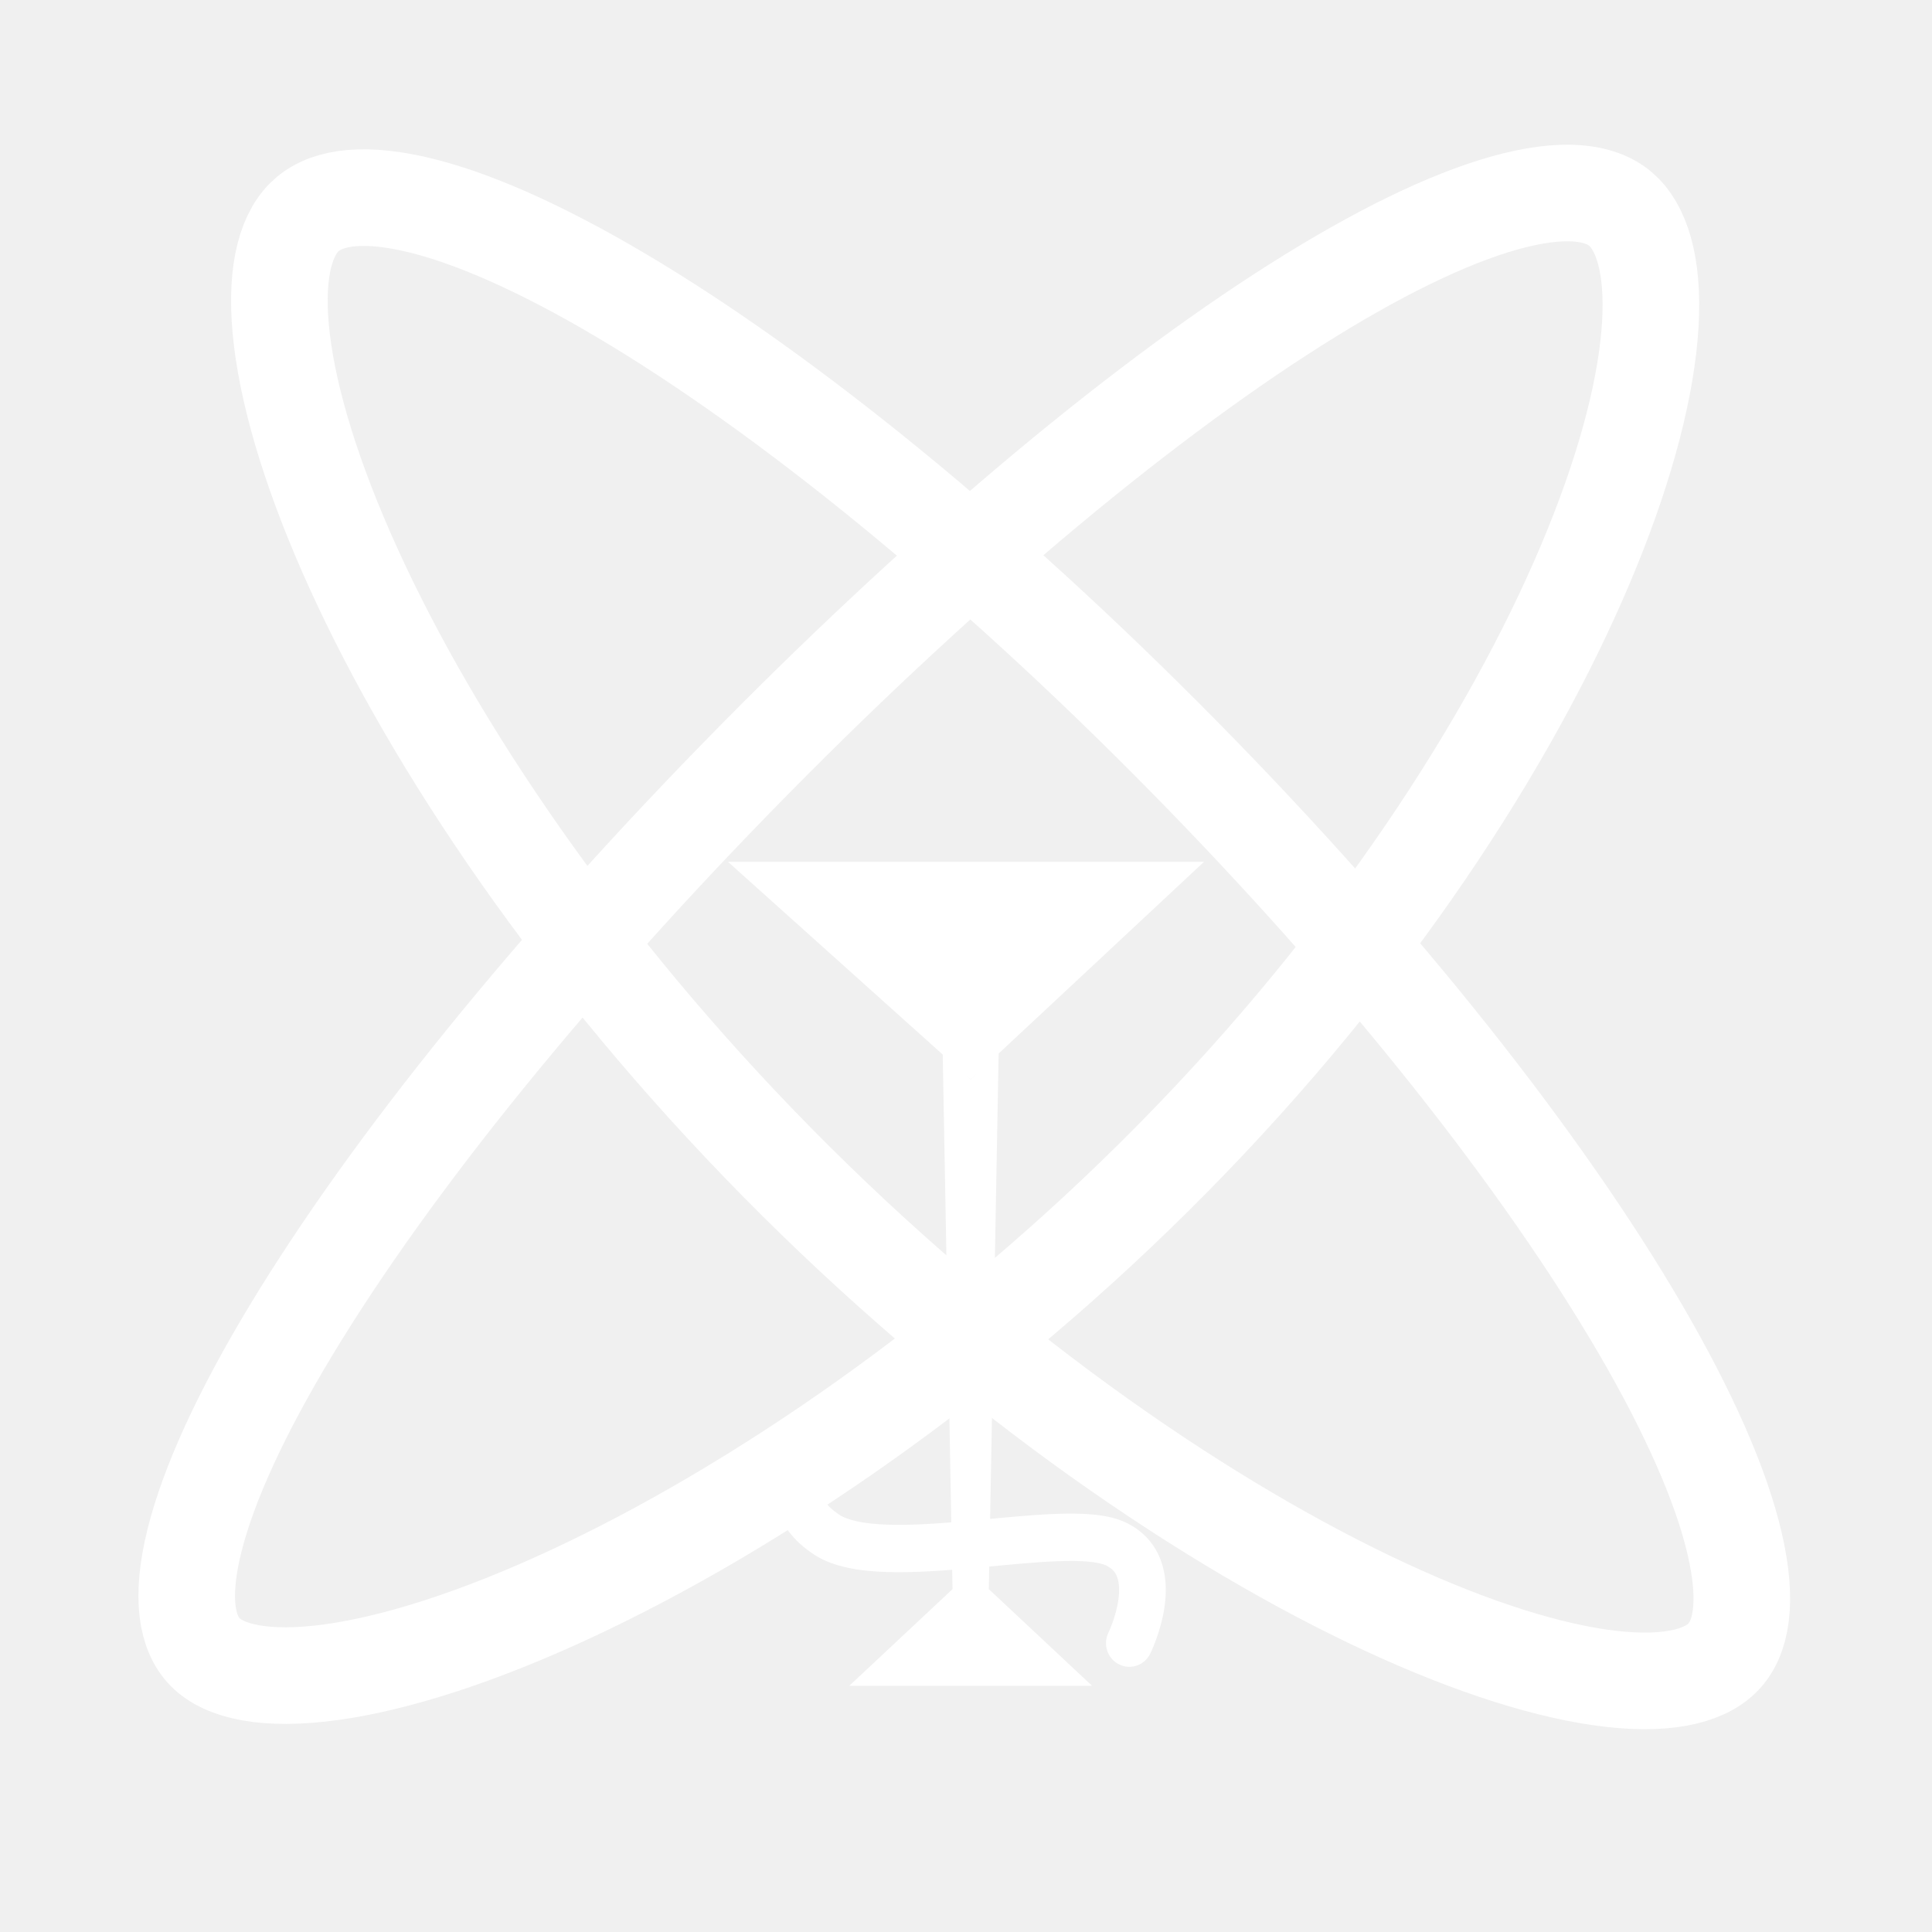
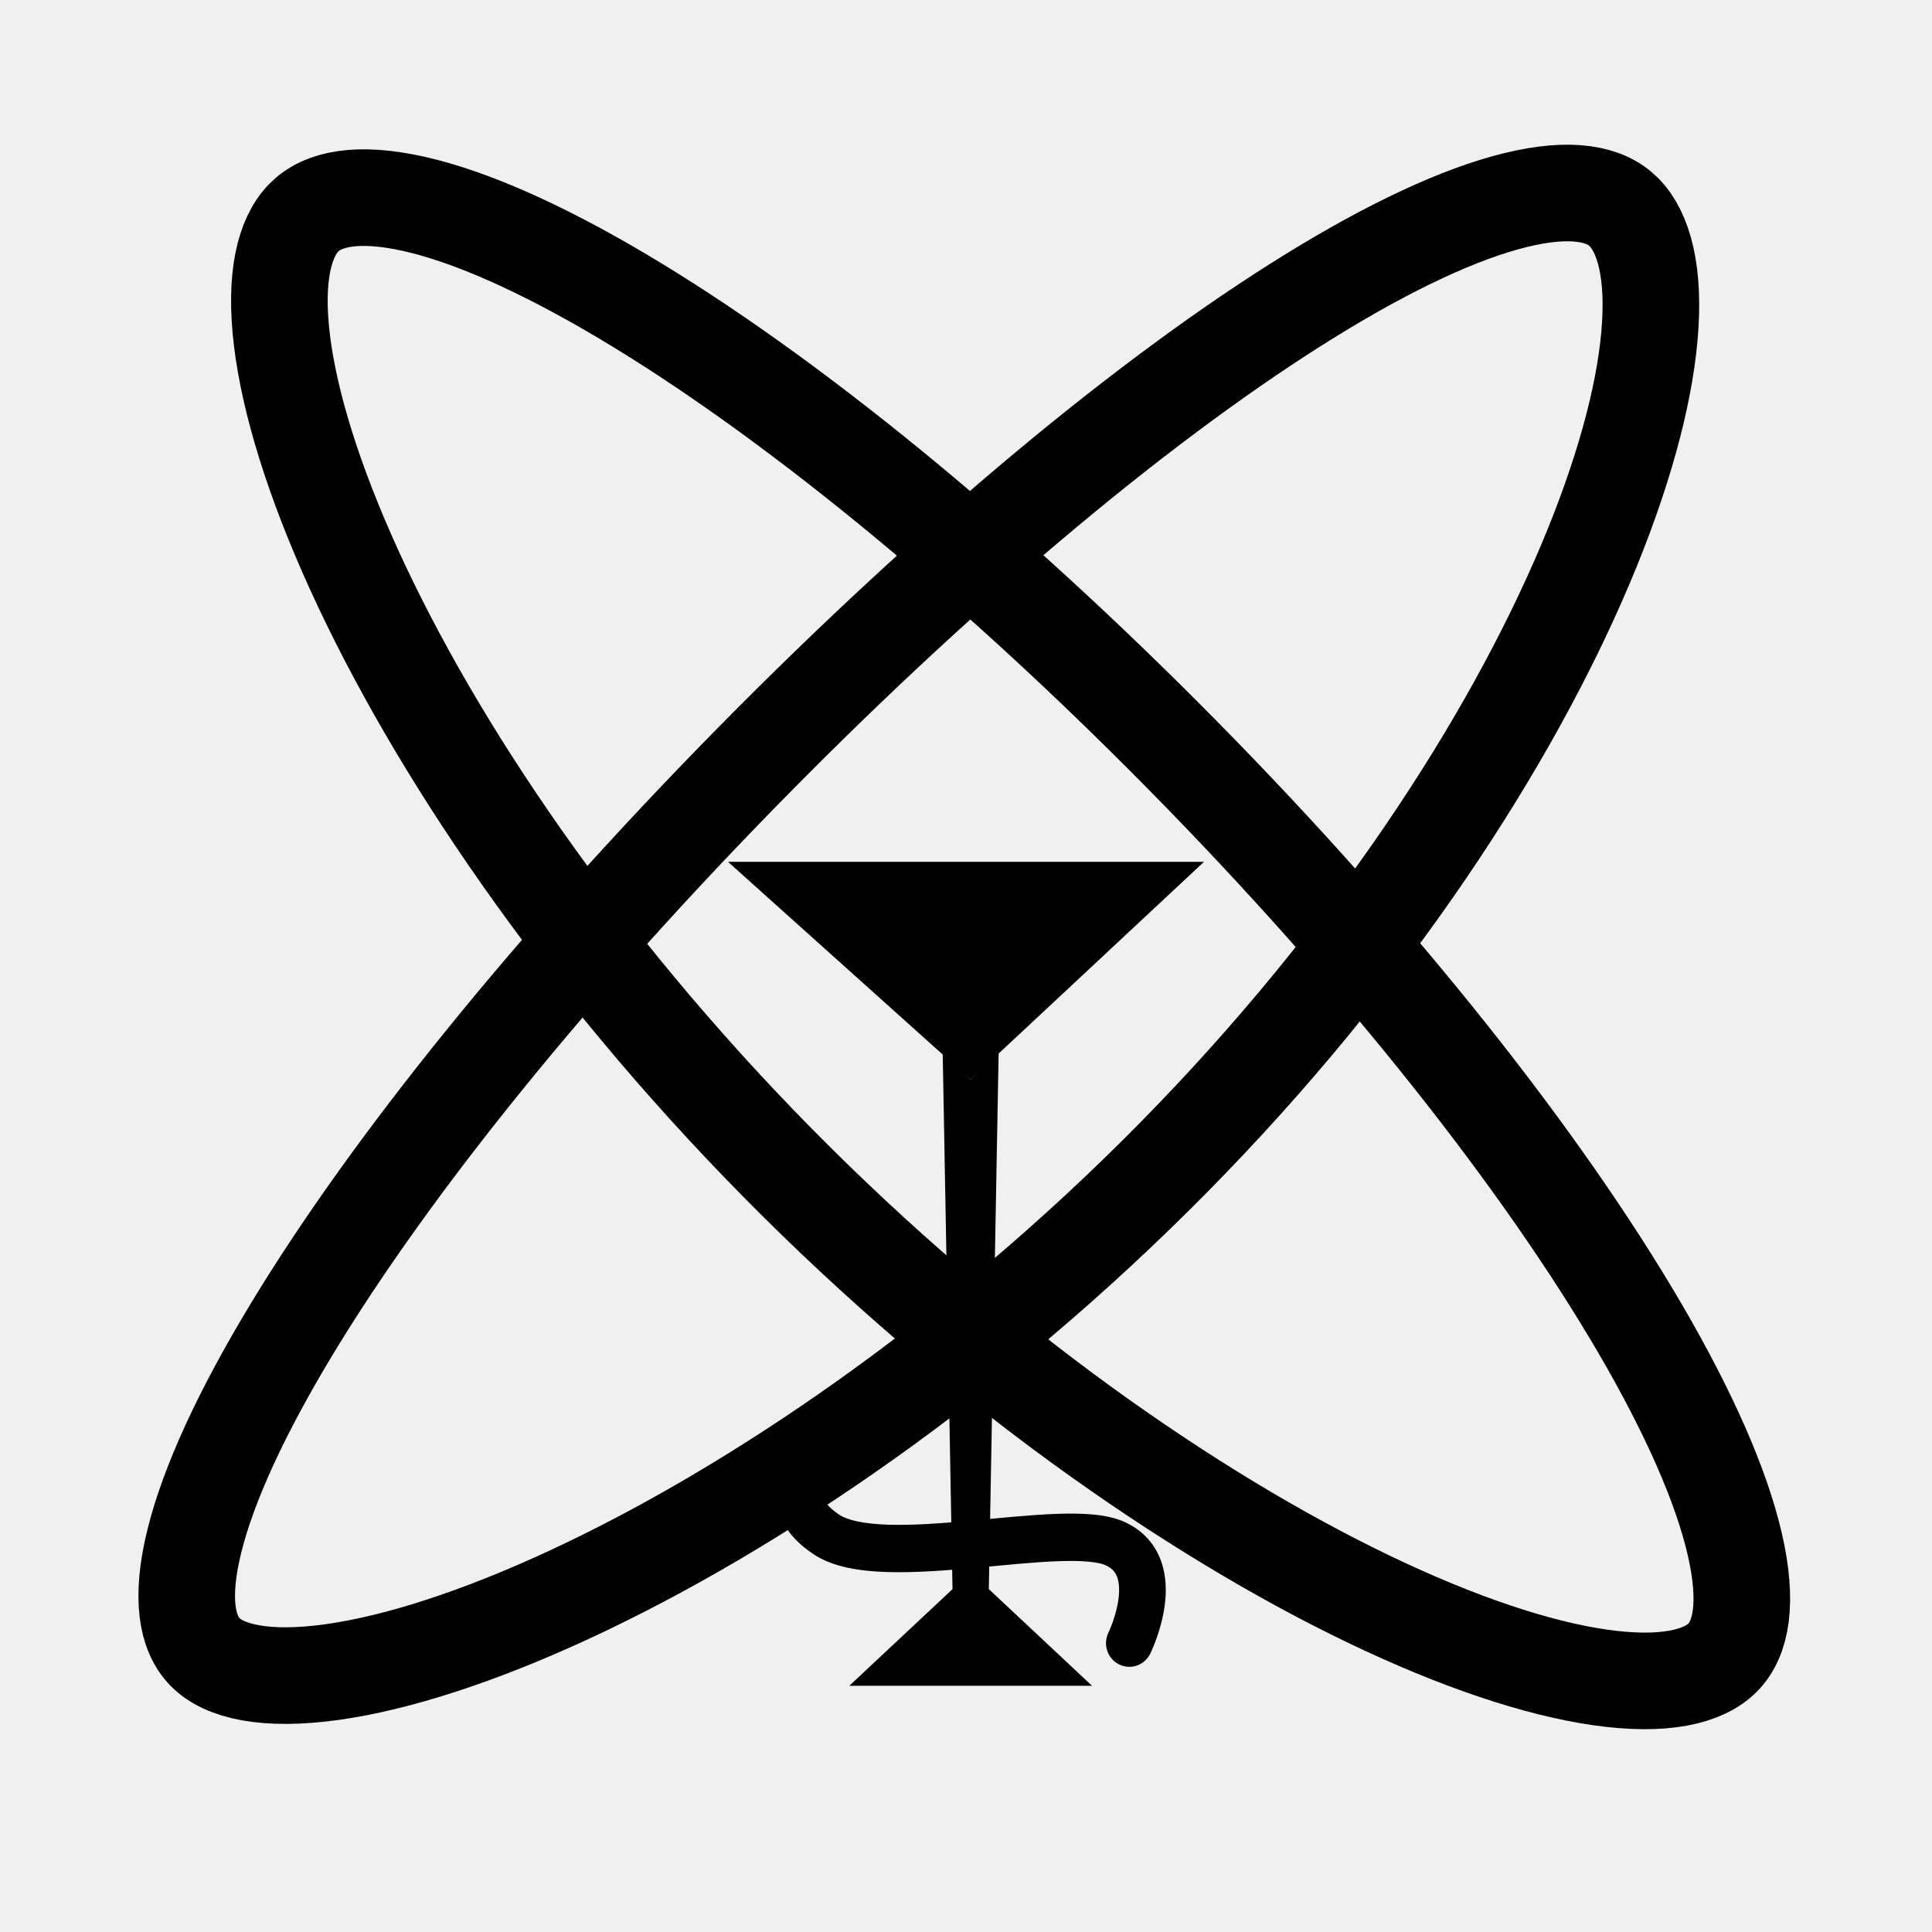
<svg xmlns="http://www.w3.org/2000/svg" width="50" height="50" viewBox="0 0 100 100" fill="none">
-   <path d="M57.374 84.501C57.076 85.106 57.317 85.843 57.914 86.145C58.511 86.448 59.236 86.203 59.534 85.597L57.374 84.501ZM42.271 75.245C41.463 74.335 41.462 74.335 41.462 74.335C41.462 74.335 41.461 74.336 41.461 74.336C41.46 74.337 41.459 74.337 41.459 74.338C41.457 74.339 41.455 74.341 41.454 74.343C41.45 74.346 41.446 74.35 41.441 74.355C41.431 74.364 41.419 74.375 41.406 74.389C41.378 74.416 41.342 74.453 41.299 74.497C41.215 74.587 41.104 74.713 40.983 74.87C40.749 75.177 40.449 75.646 40.271 76.233C40.088 76.835 40.031 77.582 40.327 78.37C40.62 79.15 41.209 79.84 42.084 80.431L43.424 78.392C42.849 78.003 42.653 77.682 42.584 77.497C42.517 77.32 42.521 77.148 42.58 76.954C42.643 76.744 42.765 76.539 42.894 76.371C42.954 76.291 43.009 76.229 43.046 76.19C43.064 76.171 43.077 76.159 43.083 76.152C43.086 76.149 43.087 76.148 43.087 76.149C43.086 76.149 43.086 76.15 43.084 76.151C43.084 76.152 43.083 76.152 43.082 76.153C43.081 76.154 43.081 76.154 43.08 76.155C43.08 76.155 43.08 76.155 43.079 76.156C43.079 76.156 43.078 76.156 42.271 75.245ZM42.084 80.431C43.111 81.127 44.545 81.325 45.905 81.368C47.318 81.413 48.916 81.291 50.44 81.154C51.995 81.013 53.46 80.857 54.722 80.809C55.347 80.785 55.888 80.789 56.334 80.83C56.793 80.872 57.076 80.947 57.23 81.018L58.23 78.786C57.719 78.551 57.127 78.442 56.551 78.389C55.961 78.335 55.307 78.334 54.631 78.359C53.288 78.411 51.719 78.577 50.225 78.712C48.7 78.85 47.232 78.958 45.98 78.918C44.676 78.877 43.845 78.678 43.424 78.392L42.084 80.431ZM57.23 81.018C57.587 81.183 57.742 81.399 57.828 81.64C57.929 81.925 57.953 82.311 57.891 82.771C57.831 83.221 57.702 83.659 57.581 83.996C57.521 84.161 57.466 84.294 57.427 84.384C57.408 84.428 57.393 84.461 57.383 84.481C57.378 84.492 57.375 84.499 57.373 84.502C57.373 84.504 57.373 84.504 57.373 84.504C57.373 84.504 57.373 84.504 57.373 84.504C57.373 84.503 57.373 84.503 57.373 84.503C57.373 84.502 57.373 84.502 57.373 84.502C57.374 84.502 57.374 84.501 58.454 85.049C59.534 85.597 59.535 85.597 59.535 85.596L59.535 85.596C59.536 85.595 59.536 85.594 59.536 85.594C59.537 85.592 59.538 85.59 59.539 85.588C59.541 85.585 59.543 85.58 59.546 85.574C59.551 85.562 59.559 85.547 59.568 85.528C59.585 85.49 59.609 85.438 59.637 85.373C59.694 85.243 59.769 85.06 59.849 84.839C60.006 84.402 60.194 83.783 60.285 83.099C60.375 82.426 60.383 81.602 60.099 80.806C59.8 79.968 59.201 79.234 58.23 78.786L57.23 81.018Z" fill="#ffffff" />
-   <path d="M50.242 55.882L37.681 44.608H50.242H62.319L50.242 55.882Z" fill="#ffffff" />
-   <path d="M50.242 82.251H49.302L48.792 54.412L50.242 55.882L51.691 54.412L51.181 82.251H50.242Z" fill="#ffffff" />
-   <path d="M50.242 81.373L56.522 87.255H50.242H43.961L50.242 81.373Z" fill="#ffffff" />
-   <path d="M89.171 85.789C88.181 86.793 86.121 87.299 82.81 86.822C79.58 86.357 75.492 85.001 70.874 82.785C61.65 78.358 50.514 70.602 40.226 60.163C29.939 49.724 22.486 38.619 18.314 29.457C16.226 24.871 14.983 20.823 14.594 17.621C14.195 14.35 14.722 12.285 15.727 11.265C16.69 10.288 18.503 9.892 21.455 10.56C24.35 11.216 28.005 12.832 32.206 15.325C40.59 20.301 50.895 28.622 61.223 39.102C71.551 49.582 79.882 60.171 84.916 68.812C87.438 73.141 89.095 76.918 89.788 79.909C90.497 82.967 90.122 84.824 89.171 85.789Z" stroke="#ffff" stroke-width="5" />
-   <path d="M84.062 10.989C85.087 12.029 85.666 14.122 85.375 17.39C85.091 20.593 83.991 24.642 82.05 29.227C78.172 38.385 71.019 49.488 60.74 59.917C50.46 70.348 39.036 78.097 29.517 82.517C24.753 84.73 20.515 86.086 17.169 86.549C13.731 87.026 11.605 86.513 10.619 85.513C9.675 84.554 9.319 82.738 10.067 79.734C10.8 76.792 12.51 73.08 15.089 68.814C20.237 60.297 28.683 49.834 39.018 39.347C49.354 28.86 59.551 20.406 67.828 15.298C71.974 12.739 75.573 11.062 78.426 10.36C81.333 9.646 83.108 10.02 84.062 10.989Z" stroke="#ffff" stroke-width="5" />
+   <path d="M57.374 84.501C57.076 85.106 57.317 85.843 57.914 86.145C58.511 86.448 59.236 86.203 59.534 85.597L57.374 84.501ZM42.271 75.245C41.463 74.335 41.462 74.335 41.462 74.335C41.462 74.335 41.461 74.336 41.461 74.336C41.46 74.337 41.459 74.337 41.459 74.338C41.457 74.339 41.455 74.341 41.454 74.343C41.45 74.346 41.446 74.35 41.441 74.355C41.431 74.364 41.419 74.375 41.406 74.389C41.378 74.416 41.342 74.453 41.299 74.497C41.215 74.587 41.104 74.713 40.983 74.87C40.749 75.177 40.449 75.646 40.271 76.233C40.088 76.835 40.031 77.582 40.327 78.37C40.62 79.15 41.209 79.84 42.084 80.431L43.424 78.392C42.849 78.003 42.653 77.682 42.584 77.497C42.517 77.32 42.521 77.148 42.58 76.954C42.643 76.744 42.765 76.539 42.894 76.371C42.954 76.291 43.009 76.229 43.046 76.19C43.064 76.171 43.077 76.159 43.083 76.152C43.086 76.149 43.087 76.148 43.087 76.149C43.086 76.149 43.086 76.15 43.084 76.151C43.084 76.152 43.083 76.152 43.082 76.153C43.081 76.154 43.081 76.154 43.08 76.155C43.08 76.155 43.08 76.155 43.079 76.156C43.079 76.156 43.078 76.156 42.271 75.245ZM42.084 80.431C43.111 81.127 44.545 81.325 45.905 81.368C47.318 81.413 48.916 81.291 50.44 81.154C51.995 81.013 53.46 80.857 54.722 80.809C55.347 80.785 55.888 80.789 56.334 80.83C56.793 80.872 57.076 80.947 57.23 81.018L58.23 78.786C57.719 78.551 57.127 78.442 56.551 78.389C55.961 78.335 55.307 78.334 54.631 78.359C53.288 78.411 51.719 78.577 50.225 78.712C48.7 78.85 47.232 78.958 45.98 78.918C44.676 78.877 43.845 78.678 43.424 78.392L42.084 80.431ZM57.23 81.018C57.587 81.183 57.742 81.399 57.828 81.64C57.929 81.925 57.953 82.311 57.891 82.771C57.831 83.221 57.702 83.659 57.581 83.996C57.521 84.161 57.466 84.294 57.427 84.384C57.408 84.428 57.393 84.461 57.383 84.481C57.378 84.492 57.375 84.499 57.373 84.502C57.373 84.504 57.373 84.504 57.373 84.504C57.373 84.504 57.373 84.504 57.373 84.504C57.373 84.503 57.373 84.503 57.373 84.503C57.373 84.502 57.373 84.502 57.373 84.502C57.374 84.502 57.374 84.501 58.454 85.049C59.534 85.597 59.535 85.597 59.535 85.596L59.535 85.596C59.536 85.595 59.536 85.594 59.536 85.594C59.537 85.592 59.538 85.59 59.539 85.588C59.541 85.585 59.543 85.58 59.546 85.574C59.551 85.562 59.559 85.547 59.568 85.528C59.585 85.49 59.609 85.438 59.637 85.373C59.694 85.243 59.769 85.06 59.849 84.839C60.006 84.402 60.194 83.783 60.285 83.099C60.375 82.426 60.383 81.602 60.099 80.806C59.8 79.968 59.201 79.234 58.23 78.786L57.23 81.018Z" fill="#000" />
+   <path d="M50.242 55.882L37.681 44.608H50.242H62.319L50.242 55.882Z" fill="#000" />
+   <path d="M50.242 82.251H49.302L48.792 54.412L50.242 55.882L51.691 54.412L51.181 82.251H50.242Z" fill="#000" />
+   <path d="M50.242 81.373L56.522 87.255H50.242H43.961L50.242 81.373Z" fill="#000" />
+   <path d="M89.171 85.789C88.181 86.793 86.121 87.299 82.81 86.822C79.58 86.357 75.492 85.001 70.874 82.785C61.65 78.358 50.514 70.602 40.226 60.163C29.939 49.724 22.486 38.619 18.314 29.457C16.226 24.871 14.983 20.823 14.594 17.621C14.195 14.35 14.722 12.285 15.727 11.265C16.69 10.288 18.503 9.892 21.455 10.56C24.35 11.216 28.005 12.832 32.206 15.325C40.59 20.301 50.895 28.622 61.223 39.102C71.551 49.582 79.882 60.171 84.916 68.812C87.438 73.141 89.095 76.918 89.788 79.909C90.497 82.967 90.122 84.824 89.171 85.789Z" stroke="#000" stroke-width="5" />
+   <path d="M84.062 10.989C85.087 12.029 85.666 14.122 85.375 17.39C85.091 20.593 83.991 24.642 82.05 29.227C78.172 38.385 71.019 49.488 60.74 59.917C50.46 70.348 39.036 78.097 29.517 82.517C24.753 84.73 20.515 86.086 17.169 86.549C13.731 87.026 11.605 86.513 10.619 85.513C9.675 84.554 9.319 82.738 10.067 79.734C10.8 76.792 12.51 73.08 15.089 68.814C20.237 60.297 28.683 49.834 39.018 39.347C49.354 28.86 59.551 20.406 67.828 15.298C71.974 12.739 75.573 11.062 78.426 10.36C81.333 9.646 83.108 10.02 84.062 10.989Z" stroke="#000" stroke-width="5" />
</svg>
